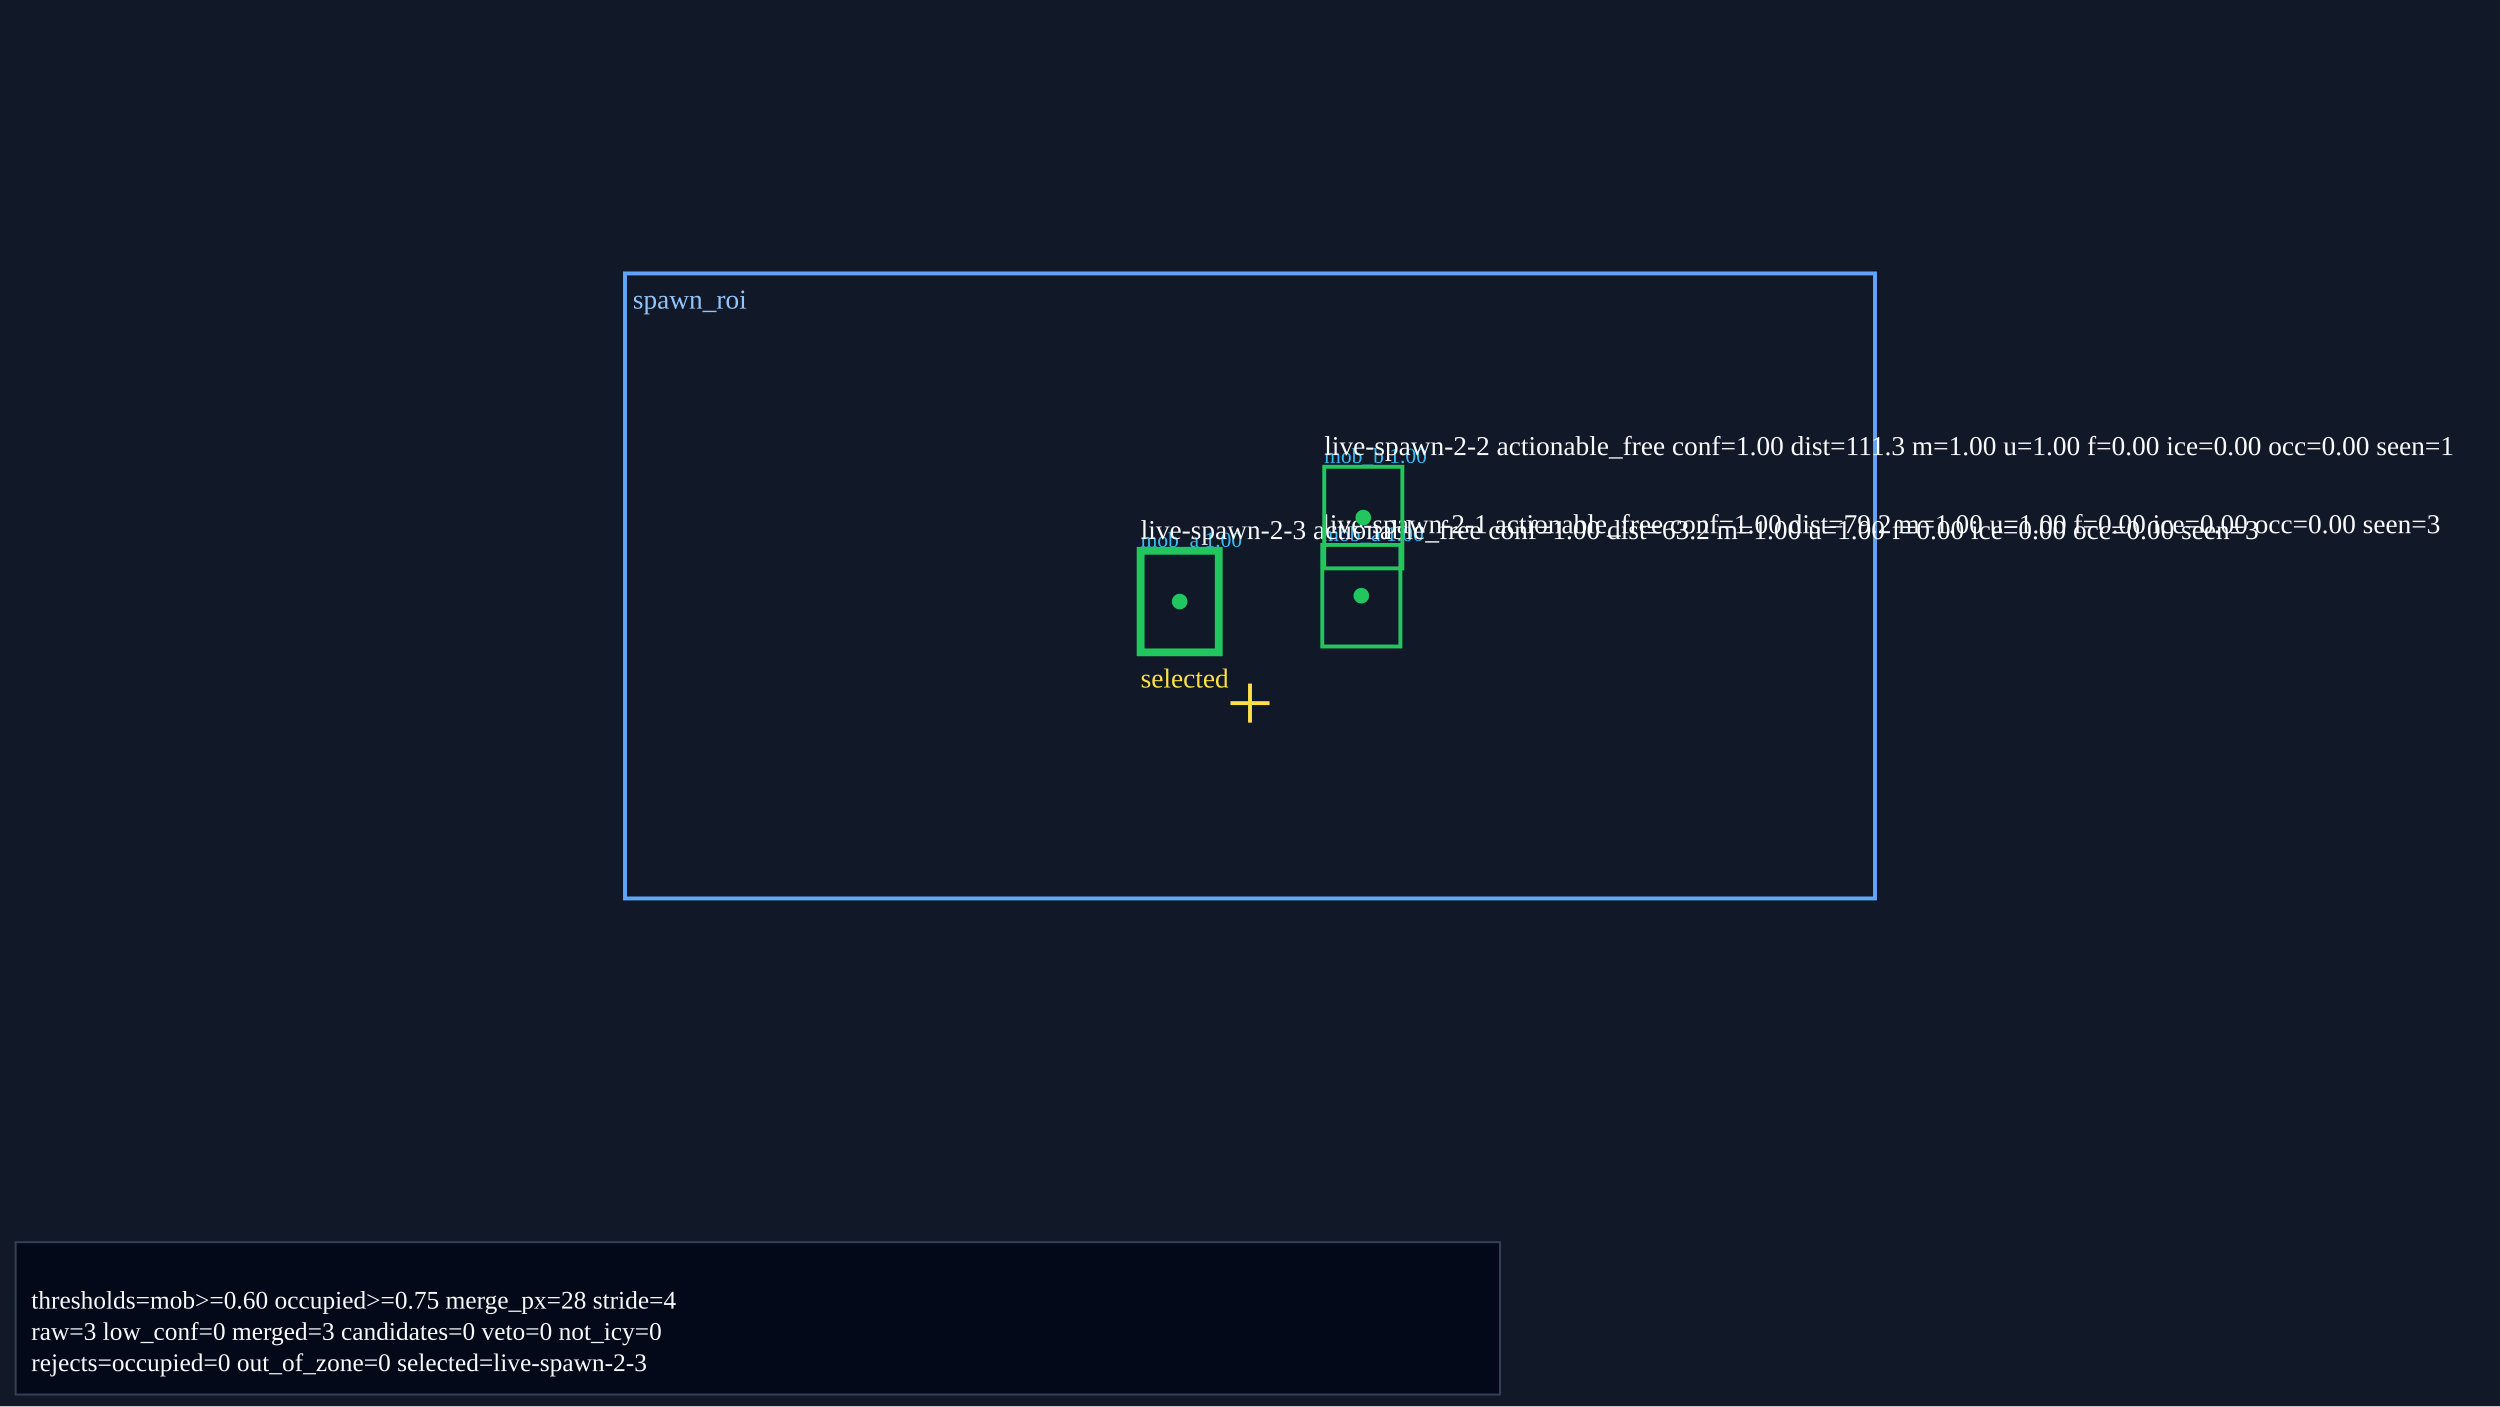
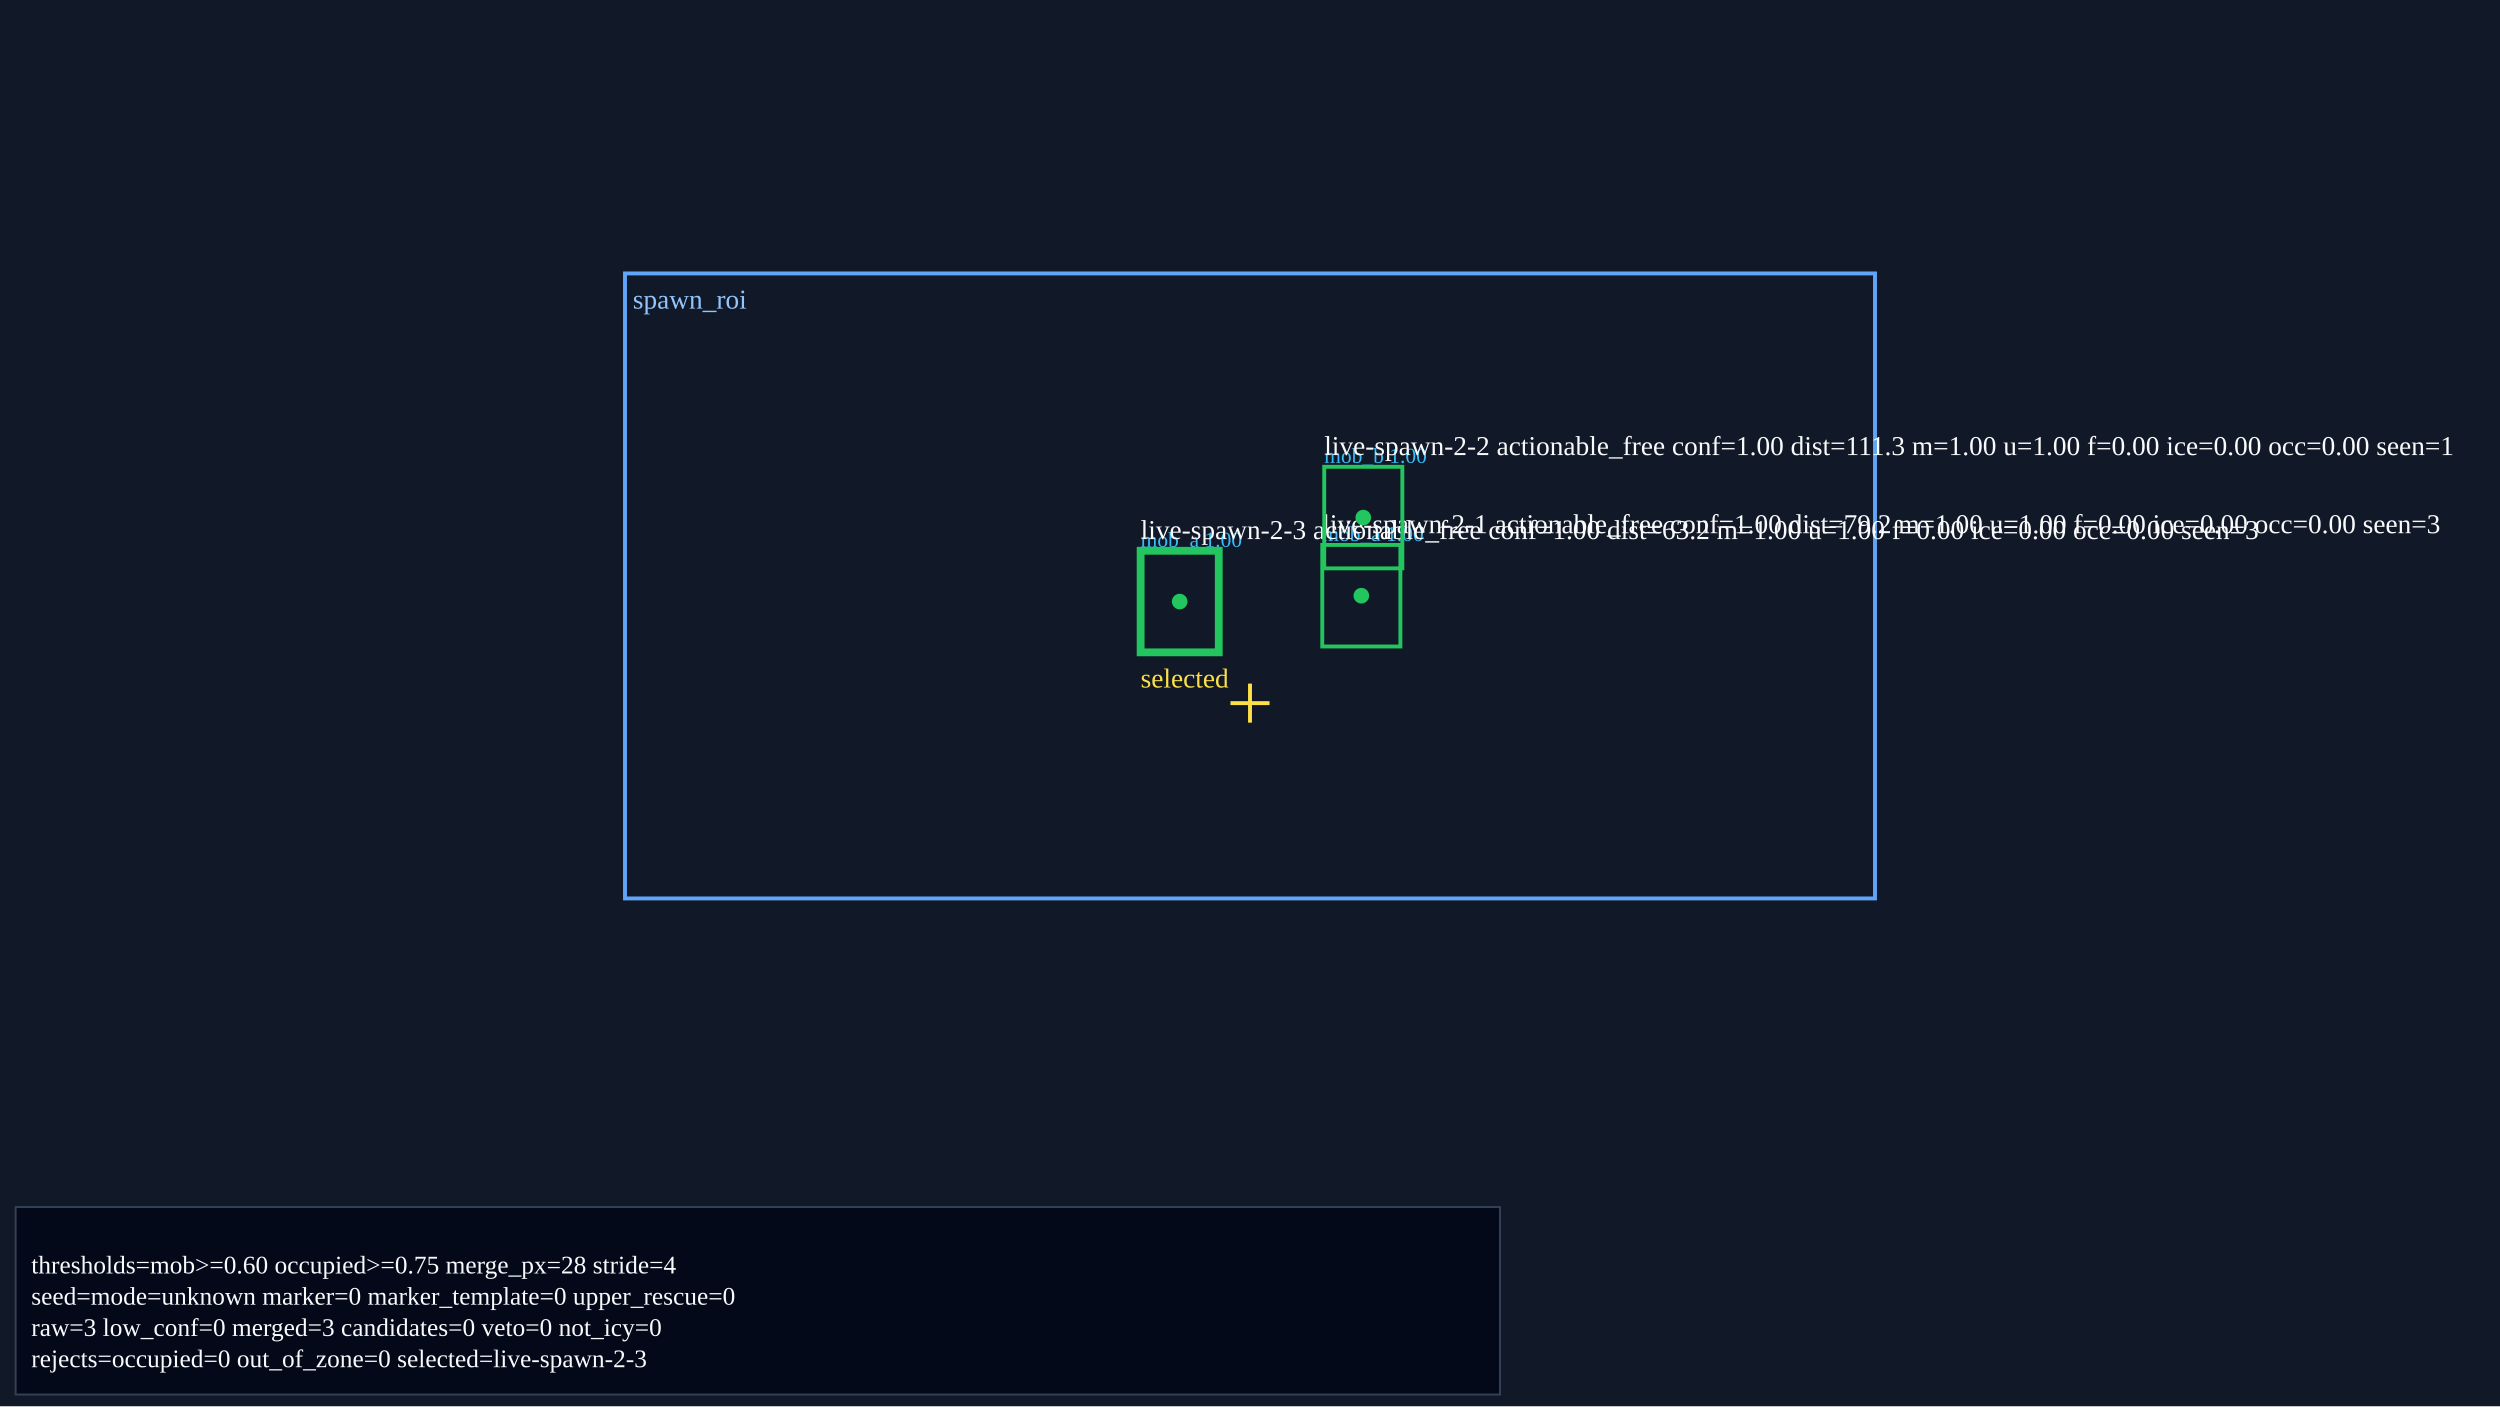
<svg xmlns="http://www.w3.org/2000/svg" width="1280" height="720" viewBox="0 0 1280 720">
  <rect width="100%" height="100%" fill="#111827" />
  <rect x="320" y="140" width="640" height="320" fill="none" stroke="#60a5fa" stroke-width="2" />
  <text x="324" y="158" fill="#93c5fd" font-size="14">spawn_roi</text>
  <line x1="630.0" y1="360.0" x2="650.0" y2="360.0" stroke="#fde047" stroke-width="2" />
  <line x1="640.0" y1="350.0" x2="640.0" y2="370.0" stroke="#fde047" stroke-width="2" />
  <rect x="677" y="279" width="40" height="52" fill="none" stroke="#38bdf8" stroke-dasharray="4 4" stroke-width="1" />
  <text x="677" y="277" fill="#38bdf8" font-size="11">mob_a 1.00</text>
  <rect x="678" y="239" width="40" height="52" fill="none" stroke="#38bdf8" stroke-dasharray="4 4" stroke-width="1" />
  <text x="678" y="237" fill="#38bdf8" font-size="11">mob_b 1.00</text>
  <rect x="584" y="282" width="40" height="52" fill="none" stroke="#38bdf8" stroke-dasharray="4 4" stroke-width="1" />
  <text x="584" y="280" fill="#38bdf8" font-size="11">mob_a 1.00</text>
  <rect x="584" y="282" width="40" height="52" fill="none" stroke="#22c55e" stroke-width="4" />
  <circle cx="604" cy="308" r="4" fill="#22c55e" />
  <text x="584" y="276" fill="#f9fafb" font-size="14">live-spawn-2-3 actionable_free conf=1.00 dist=63.2 m=1.00 u=1.00 f=0.00 ice=0.00 occ=0.00 seen=3</text>
  <text x="584" y="352" fill="#fde047" font-size="14">selected</text>
  <rect x="677" y="279" width="40" height="52" fill="none" stroke="#22c55e" stroke-width="2" />
  <circle cx="697" cy="305" r="4" fill="#22c55e" />
  <text x="677" y="273" fill="#f9fafb" font-size="14">live-spawn-2-1 actionable_free conf=1.00 dist=79.2 m=1.00 u=1.00 f=0.00 ice=0.00 occ=0.00 seen=3</text>
  <rect x="678" y="239" width="40" height="52" fill="none" stroke="#22c55e" stroke-width="2" />
  <circle cx="698" cy="265" r="4" fill="#22c55e" />
  <text x="678" y="233" fill="#f9fafb" font-size="14">live-spawn-2-2 actionable_free conf=1.00 dist=111.3 m=1.00 u=1.00 f=0.00 ice=0.00 occ=0.00 seen=1</text>
-   <rect x="8" y="636" width="760" height="78" fill="#020617" fill-opacity="0.80" stroke="#334155" stroke-width="1" />
-   <text x="16" y="670" fill="#f8fafc" font-size="13">thresholds=mob&gt;=0.60 occupied&gt;=0.75 merge_px=28 stride=4</text>
-   <text x="16" y="686" fill="#f8fafc" font-size="13">raw=3 low_conf=0 merged=3 candidates=0 veto=0 not_icy=0</text>
-   <text x="16" y="702" fill="#f8fafc" font-size="13">rejects=occupied=0 out_of_zone=0 selected=live-spawn-2-3</text>
+   <rect x="8" y="618" width="760" height="96" fill="#020617" fill-opacity="0.80" stroke="#334155" stroke-width="1" />
+   <text x="16" y="652" fill="#f8fafc" font-size="13">thresholds=mob&gt;=0.60 occupied&gt;=0.75 merge_px=28 stride=4</text>
+   <text x="16" y="668" fill="#f8fafc" font-size="13">seed=mode=unknown marker=0 marker_template=0 upper_rescue=0</text>
+   <text x="16" y="684" fill="#f8fafc" font-size="13">raw=3 low_conf=0 merged=3 candidates=0 veto=0 not_icy=0</text>
+   <text x="16" y="700" fill="#f8fafc" font-size="13">rejects=occupied=0 out_of_zone=0 selected=live-spawn-2-3</text>
</svg>
